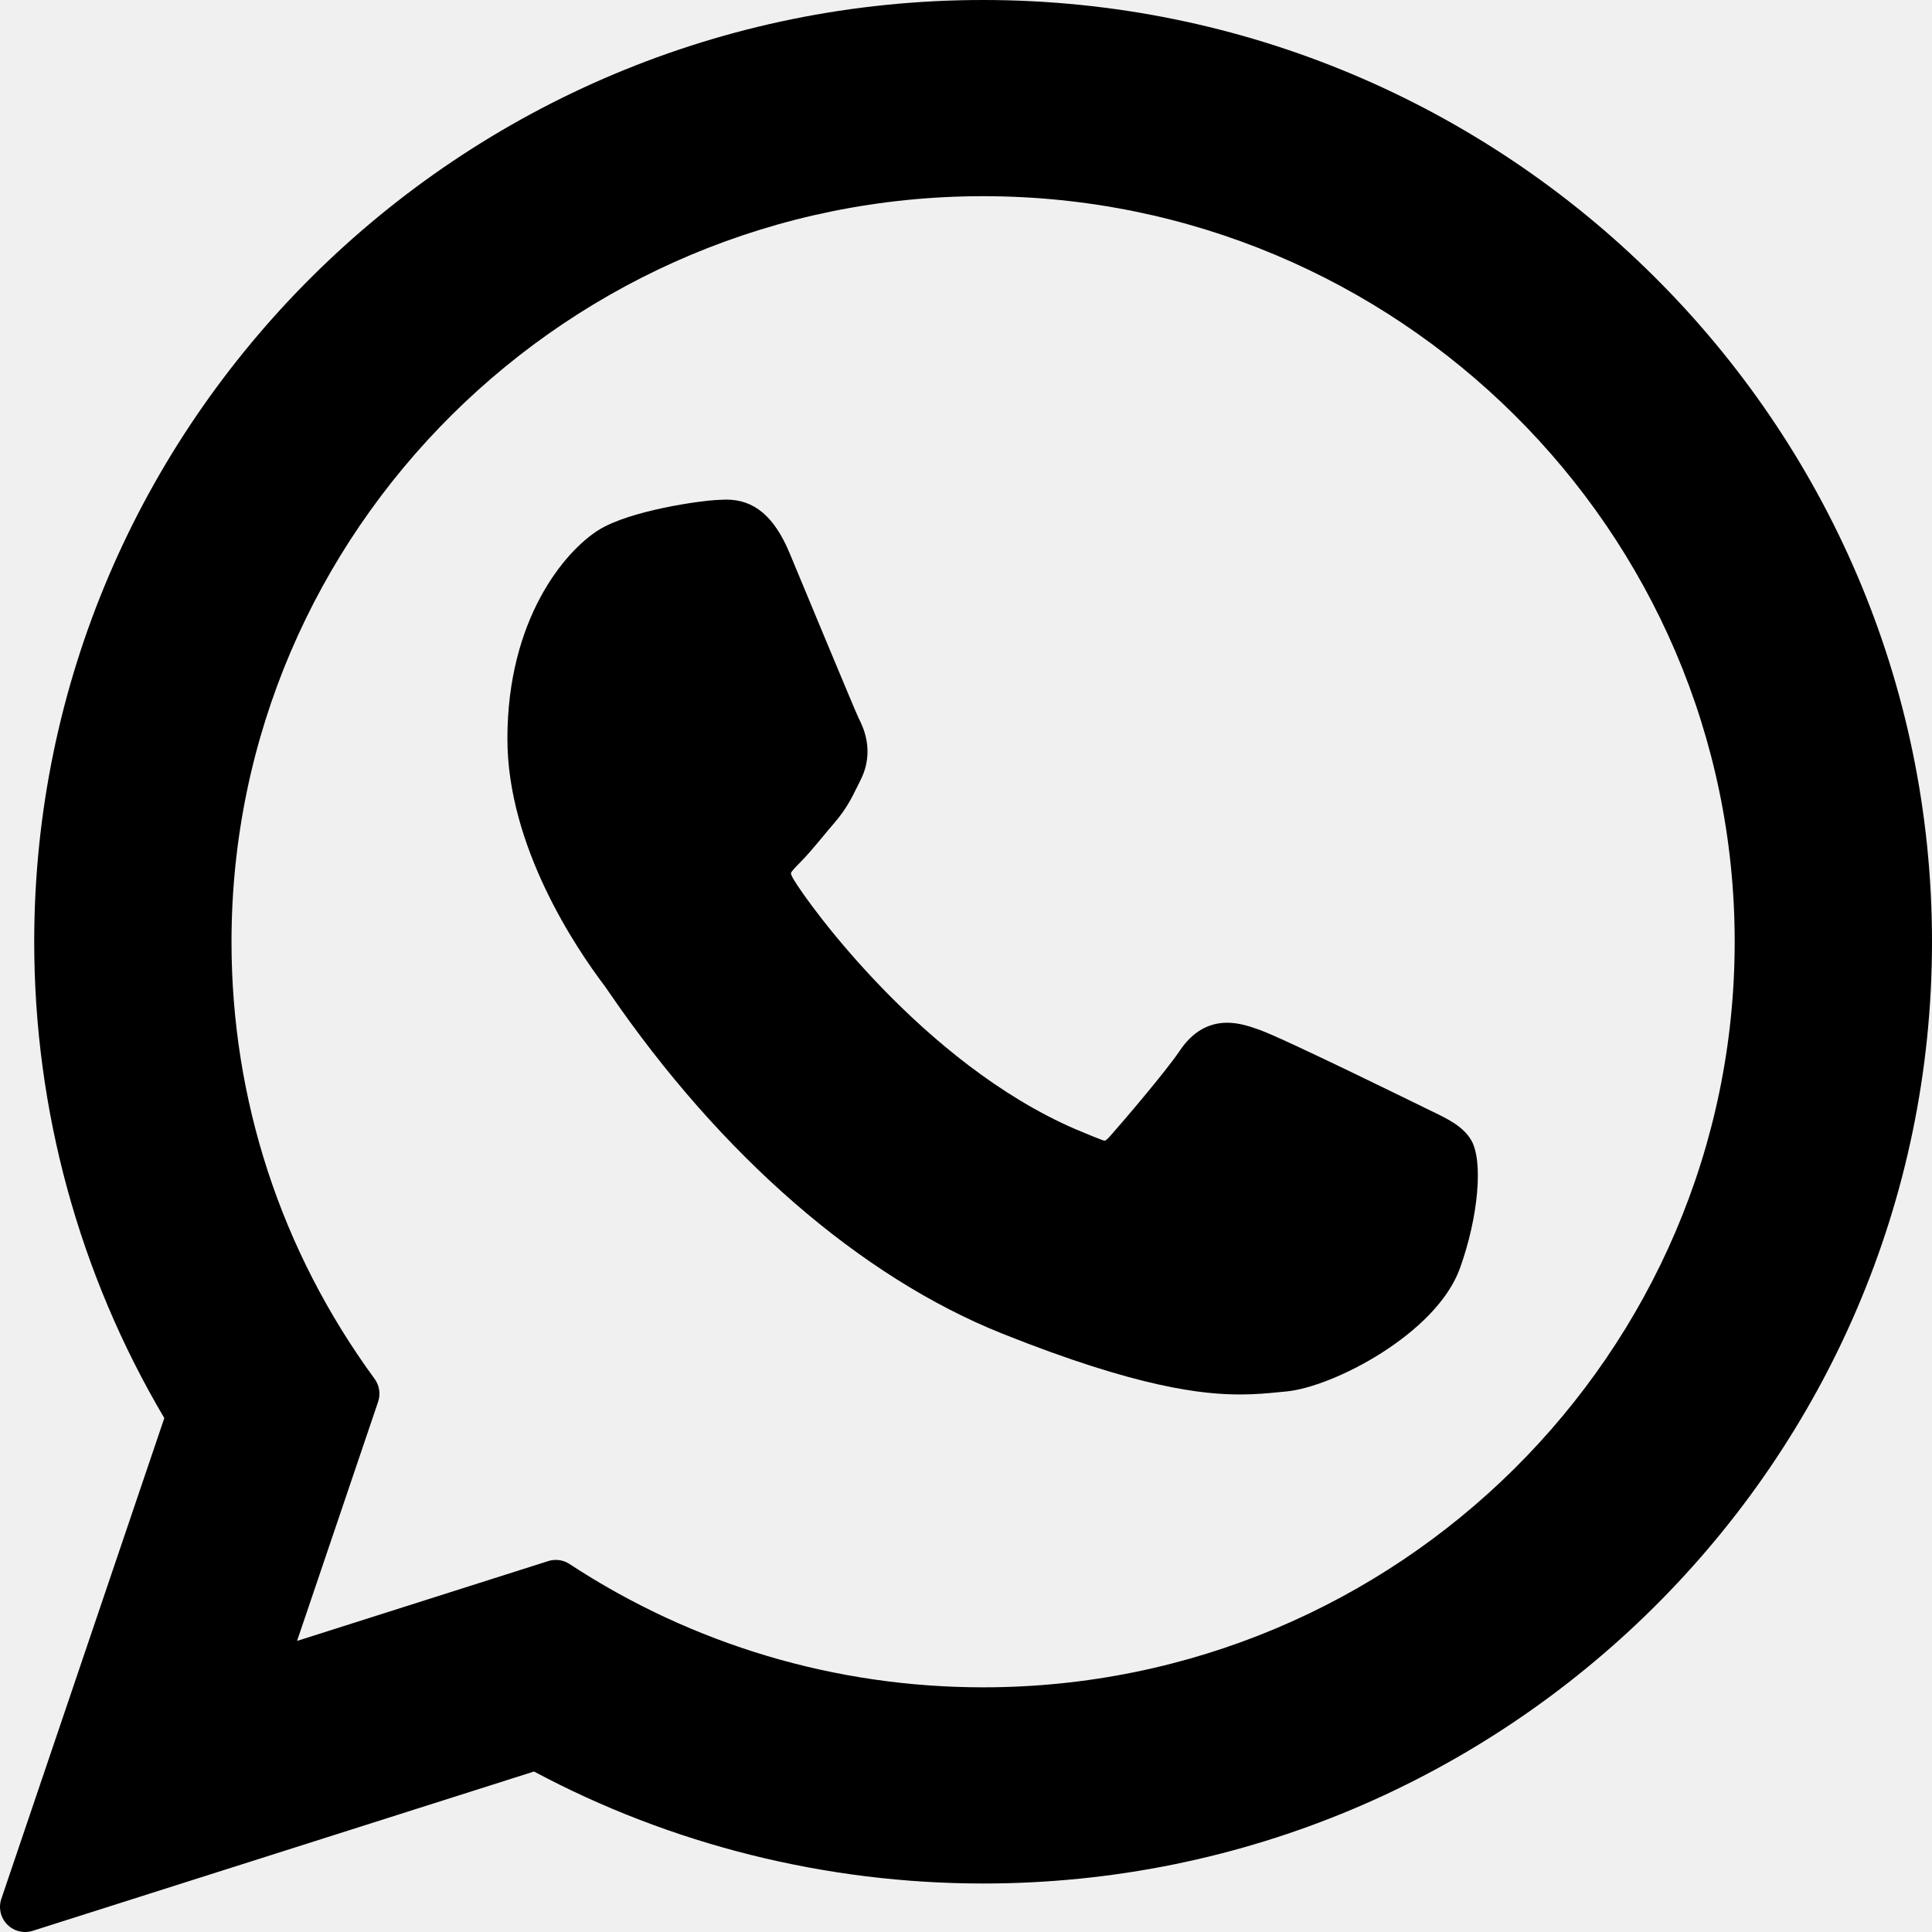
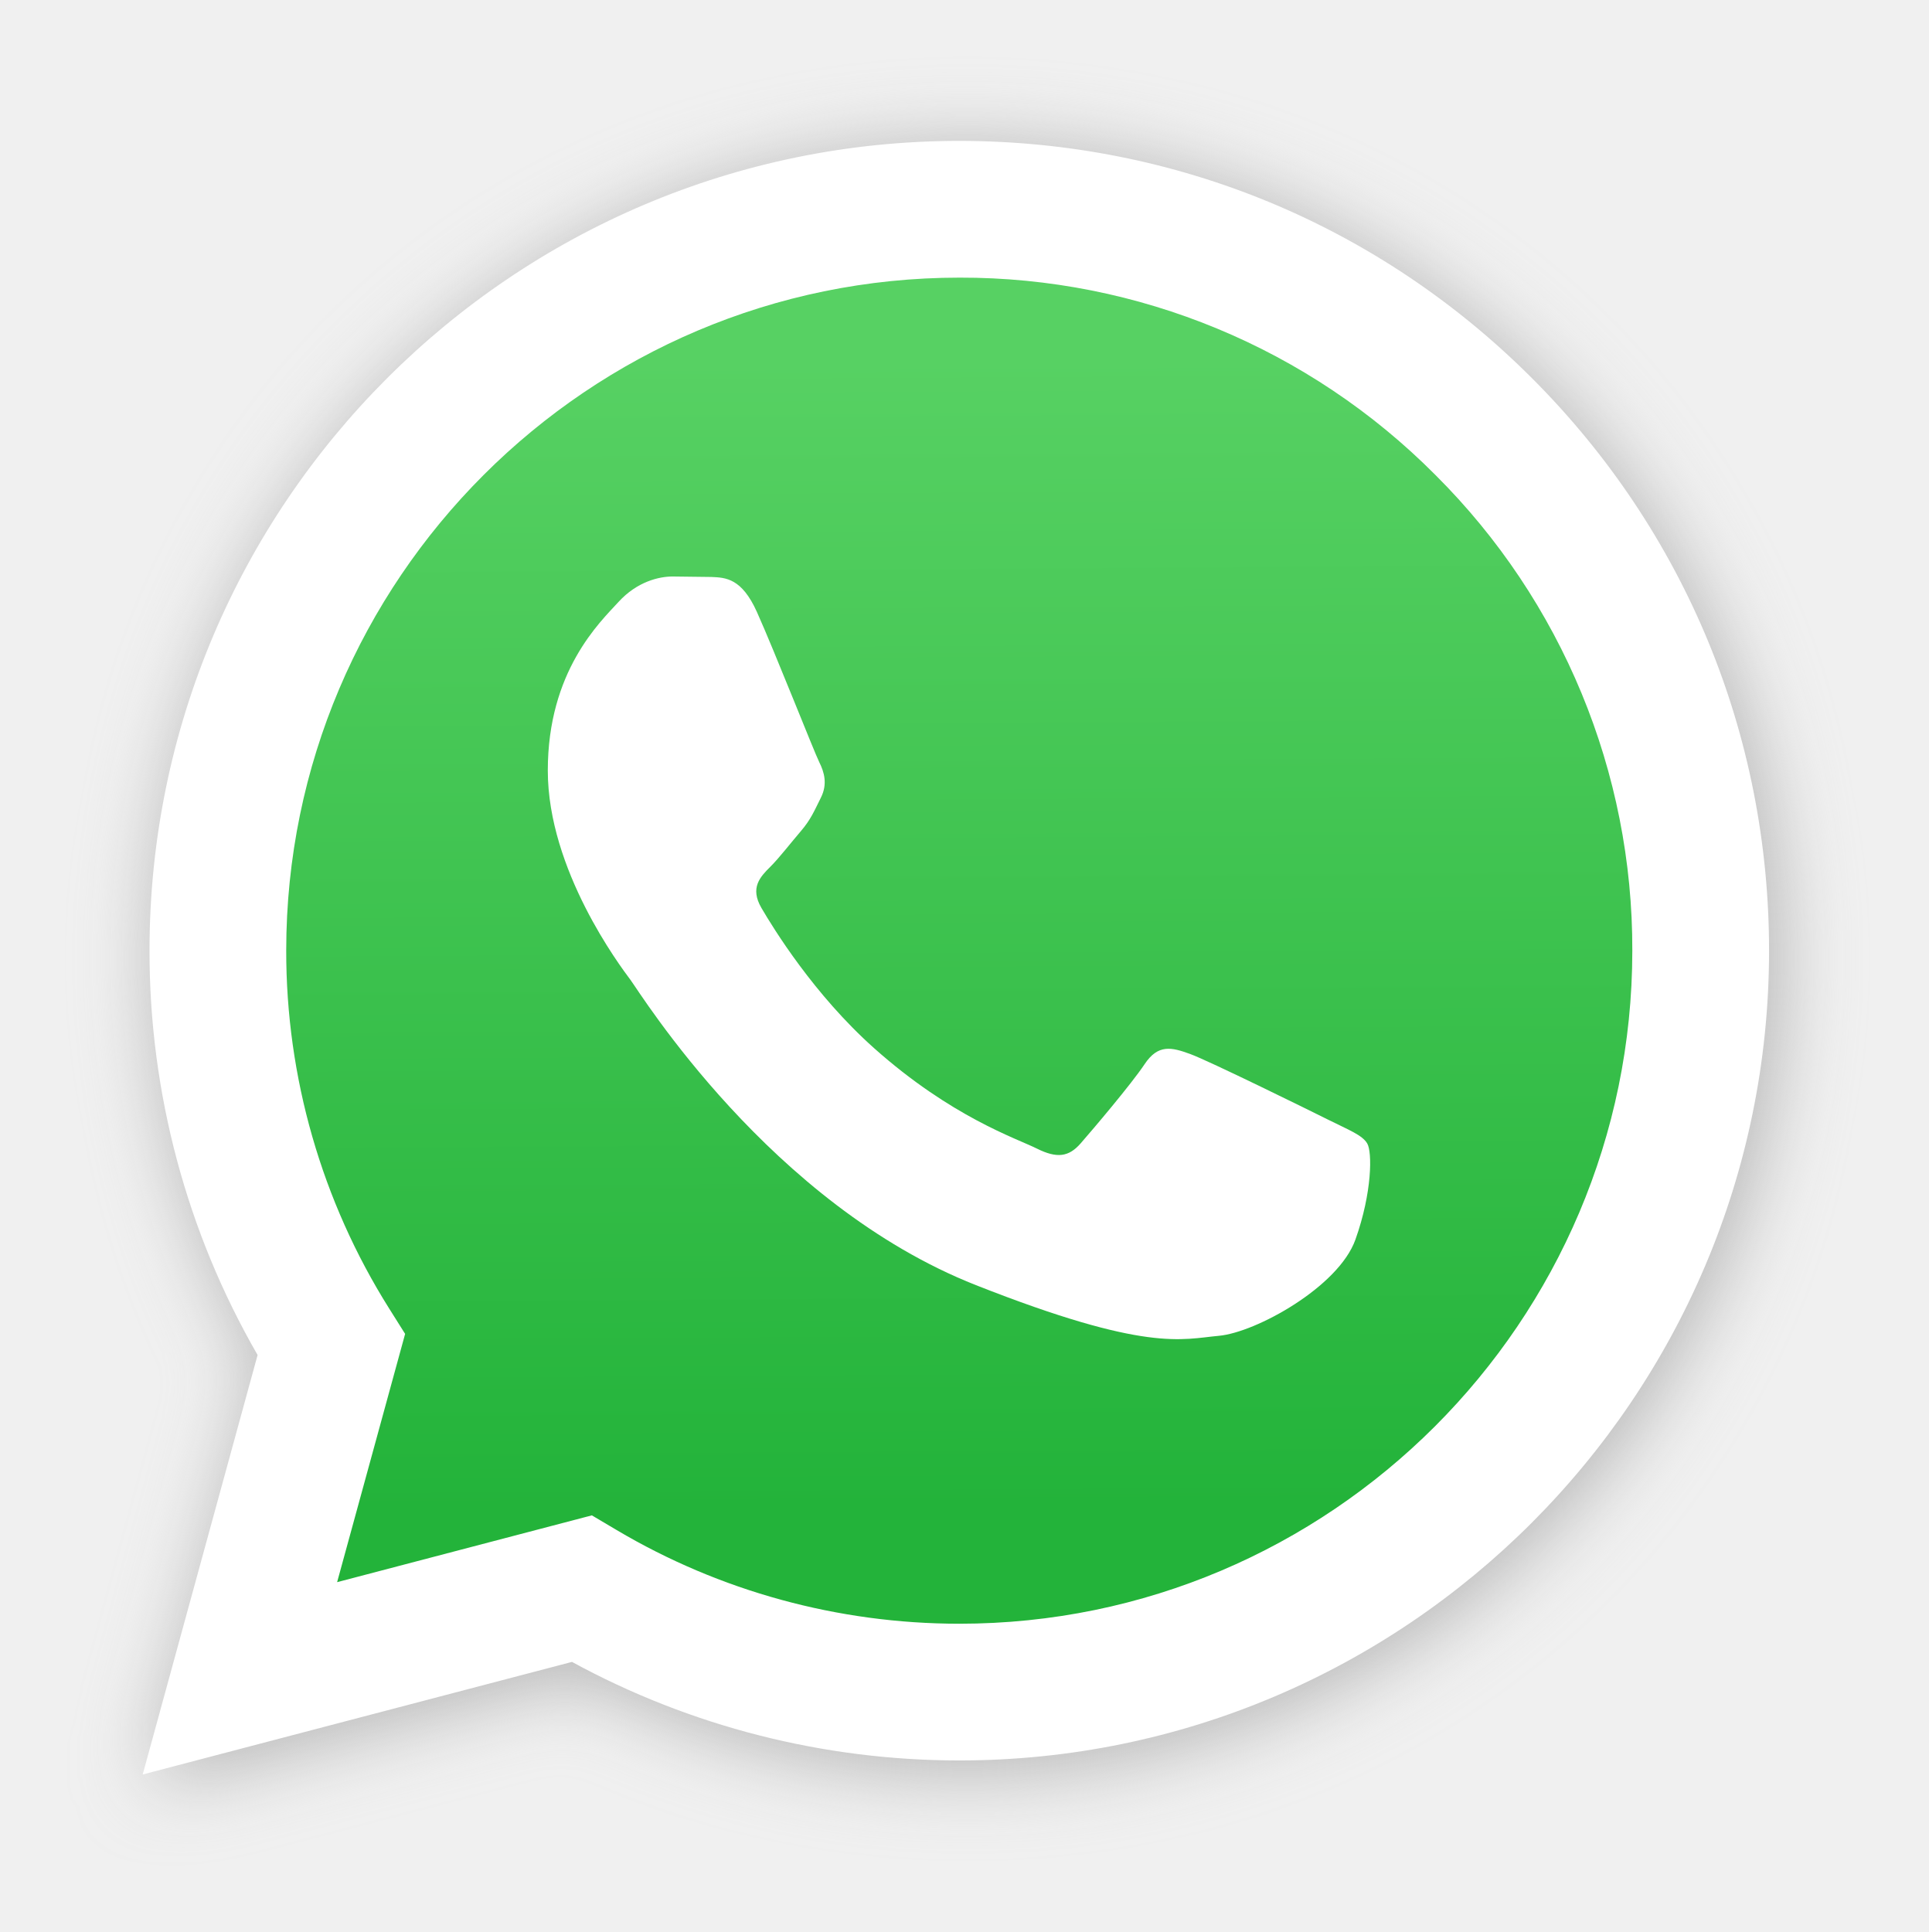
- <svg xmlns="http://www.w3.org/2000/svg" fill="#000000" height="800px" width="800px" version="1.1" id="Layer_1" viewBox="0 0 308 308" xml:space="preserve">
-   <g id="XMLID_468_">
-     <path id="XMLID_469_" d="M227.904,176.981c-0.6-0.288-23.054-11.345-27.044-12.781c-1.629-0.585-3.374-1.156-5.23-1.156   c-3.032,0-5.579,1.511-7.563,4.479c-2.243,3.334-9.033,11.271-11.131,13.642c-0.274,0.313-0.648,0.687-0.872,0.687   c-0.201,0-3.676-1.431-4.728-1.888c-24.087-10.463-42.37-35.624-44.877-39.867c-0.358-0.61-0.373-0.887-0.376-0.887   c0.088-0.323,0.898-1.135,1.316-1.554c1.223-1.21,2.548-2.805,3.83-4.348c0.607-0.731,1.215-1.463,1.812-2.153   c1.86-2.164,2.688-3.844,3.648-5.79l0.503-1.011c2.344-4.657,0.342-8.587-0.305-9.856c-0.531-1.062-10.012-23.944-11.02-26.348   c-2.424-5.801-5.627-8.502-10.078-8.502c-0.413,0,0,0-1.732,0.073c-2.109,0.089-13.594,1.601-18.672,4.802   c-5.385,3.395-14.495,14.217-14.495,33.249c0,17.129,10.87,33.302,15.537,39.453c0.116,0.155,0.329,0.47,0.638,0.922   c17.873,26.102,40.154,45.446,62.741,54.469c21.745,8.686,32.042,9.69,37.896,9.69c0.001,0,0.001,0,0.001,0   c2.46,0,4.429-0.193,6.166-0.364l1.102-0.105c7.512-0.666,24.02-9.22,27.775-19.655c2.958-8.219,3.738-17.199,1.77-20.458   C233.168,179.508,230.845,178.393,227.904,176.981z" />
-     <path id="XMLID_470_" d="M156.734,0C73.318,0,5.454,67.354,5.454,150.143c0,26.777,7.166,52.988,20.741,75.928L0.212,302.716   c-0.484,1.429-0.124,3.009,0.933,4.085C1.908,307.58,2.943,308,4,308c0.405,0,0.813-0.061,1.211-0.188l79.92-25.396   c21.87,11.685,46.588,17.853,71.604,17.853C240.143,300.27,308,232.923,308,150.143C308,67.354,240.143,0,156.734,0z    M156.734,268.994c-23.539,0-46.338-6.797-65.936-19.657c-0.659-0.433-1.424-0.655-2.194-0.655c-0.407,0-0.815,0.062-1.212,0.188   l-40.035,12.726l12.924-38.129c0.418-1.234,0.209-2.595-0.561-3.647c-14.924-20.392-22.813-44.485-22.813-69.677   c0-65.543,53.754-118.867,119.826-118.867c66.064,0,119.812,53.324,119.812,118.867   C276.546,215.678,222.799,268.994,156.734,268.994z" />
-   </g>
+ <svg xmlns="http://www.w3.org/2000/svg" viewBox="0 0 175.216 175.552">
+   <defs>
+     <linearGradient id="b" x1="85.915" x2="86.535" y1="32.567" y2="137.092" gradientUnits="userSpaceOnUse">
+       <stop offset="0" stop-color="#57d163" />
+       <stop offset="1" stop-color="#23b33a" />
+     </linearGradient>
+     <filter id="a" width="1.115" height="1.114" x="-.057" y="-.057" color-interpolation-filters="sRGB">
+       <feGaussianBlur stdDeviation="3.531" />
+     </filter>
+   </defs>
+   <path fill="#b3b3b3" d="m54.532 138.45 2.235 1.324c9.387 5.571 20.15 8.518 31.126 8.523h.023c33.707 0 61.139-27.426 61.153-61.135.006-16.335-6.349-31.696-17.895-43.251A60.75 60.75 0 0 0 87.94 25.983c-33.733 0-61.166 27.423-61.178 61.13a60.98 60.98 0 0 0 9.349 32.535l1.455 2.312-6.179 22.558zm-40.811 23.544L24.16 123.88c-6.438-11.154-9.825-23.808-9.821-36.772.017-40.556 33.021-73.55 73.578-73.55 19.681.01 38.154 7.669 52.047 21.572s21.537 32.383 21.53 52.037c-.018 40.553-33.027 73.553-73.578 73.553h-.032c-12.313-.005-24.412-3.094-35.159-8.954zm0 0" filter="url(#a)" />
+   <path fill="#fff" d="m12.966 161.238 10.439-38.114a73.42 73.42 0 0 1-9.821-36.772c.017-40.556 33.021-73.55 73.578-73.55 19.681.01 38.154 7.669 52.047 21.572s21.537 32.383 21.53 52.037c-.018 40.553-33.027 73.553-73.578 73.553h-.032c-12.313-.005-24.412-3.094-35.159-8.954z" />
+   <path fill="url(#linearGradient1780)" d="M87.184 25.227c-33.733 0-61.166 27.423-61.178 61.13a60.98 60.98 0 0 0 9.349 32.535l1.455 2.312-6.179 22.559 23.146-6.069 2.235 1.324c9.387 5.571 20.15 8.518 31.126 8.524h.023c33.707 0 61.14-27.426 61.153-61.135a60.75 60.75 0 0 0-17.895-43.251 60.75 60.75 0 0 0-43.235-17.929z" />
+   <path fill="url(#b)" d="M87.184 25.227c-33.733 0-61.166 27.423-61.178 61.13a60.98 60.98 0 0 0 9.349 32.535l1.455 2.313-6.179 22.558 23.146-6.069 2.235 1.324c9.387 5.571 20.15 8.517 31.126 8.523h.023c33.707 0 61.14-27.426 61.153-61.135a60.75 60.75 0 0 0-17.895-43.251 60.75 60.75 0 0 0-43.235-17.928z" />
+   <path fill="#fff" fill-rule="evenodd" d="M68.772 55.603c-1.378-3.061-2.828-3.123-4.137-3.176l-3.524-.043c-1.226 0-3.218.46-4.902 2.3s-6.435 6.287-6.435 15.332 6.588 17.785 7.506 19.013 12.718 20.381 31.405 27.75c15.529 6.124 18.689 4.906 22.061 4.6s10.877-4.447 12.408-8.74 1.532-7.971 1.073-8.74-1.685-1.226-3.525-2.146-10.877-5.367-12.562-5.981-2.91-.919-4.137.921-4.746 5.979-5.819 7.206-2.144 1.381-3.984.462-7.76-2.861-14.784-9.124c-5.465-4.873-9.154-10.891-10.228-12.73s-.114-2.835.808-3.751c.825-.824 1.838-2.147 2.759-3.22s1.224-1.84 1.836-3.065.307-2.301-.153-3.22-4.032-10.011-5.666-13.647" />
</svg>
